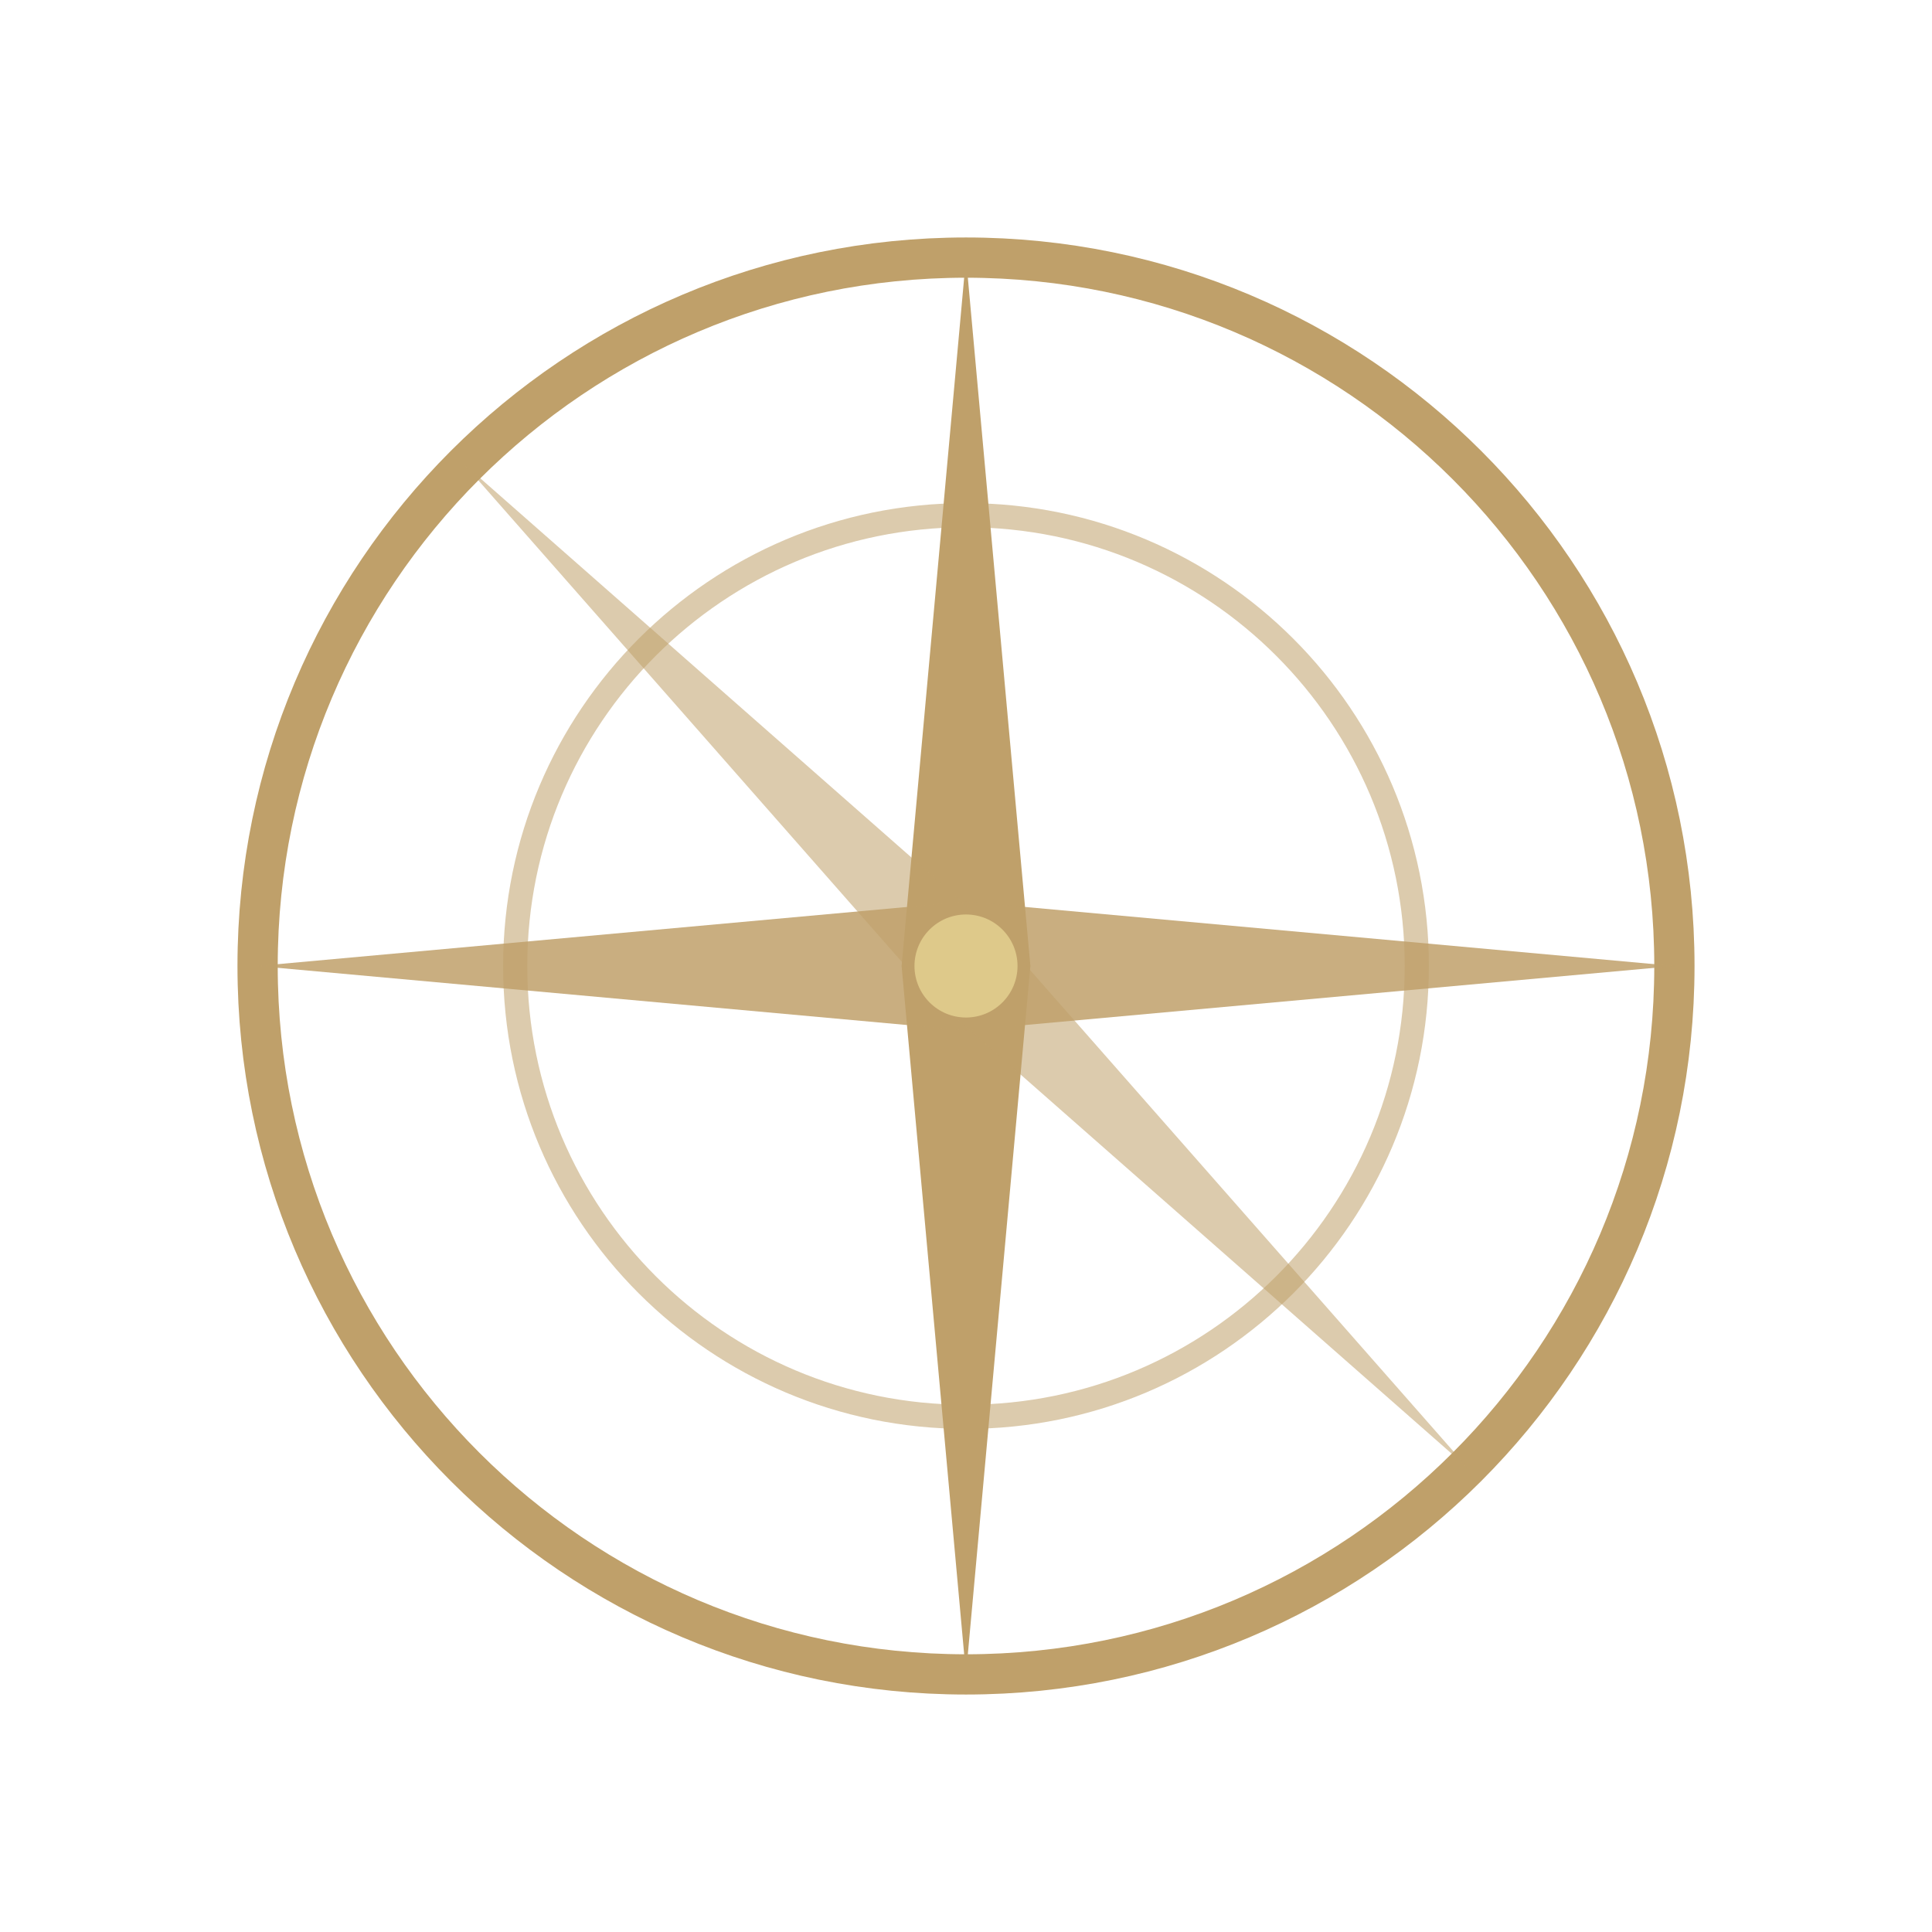
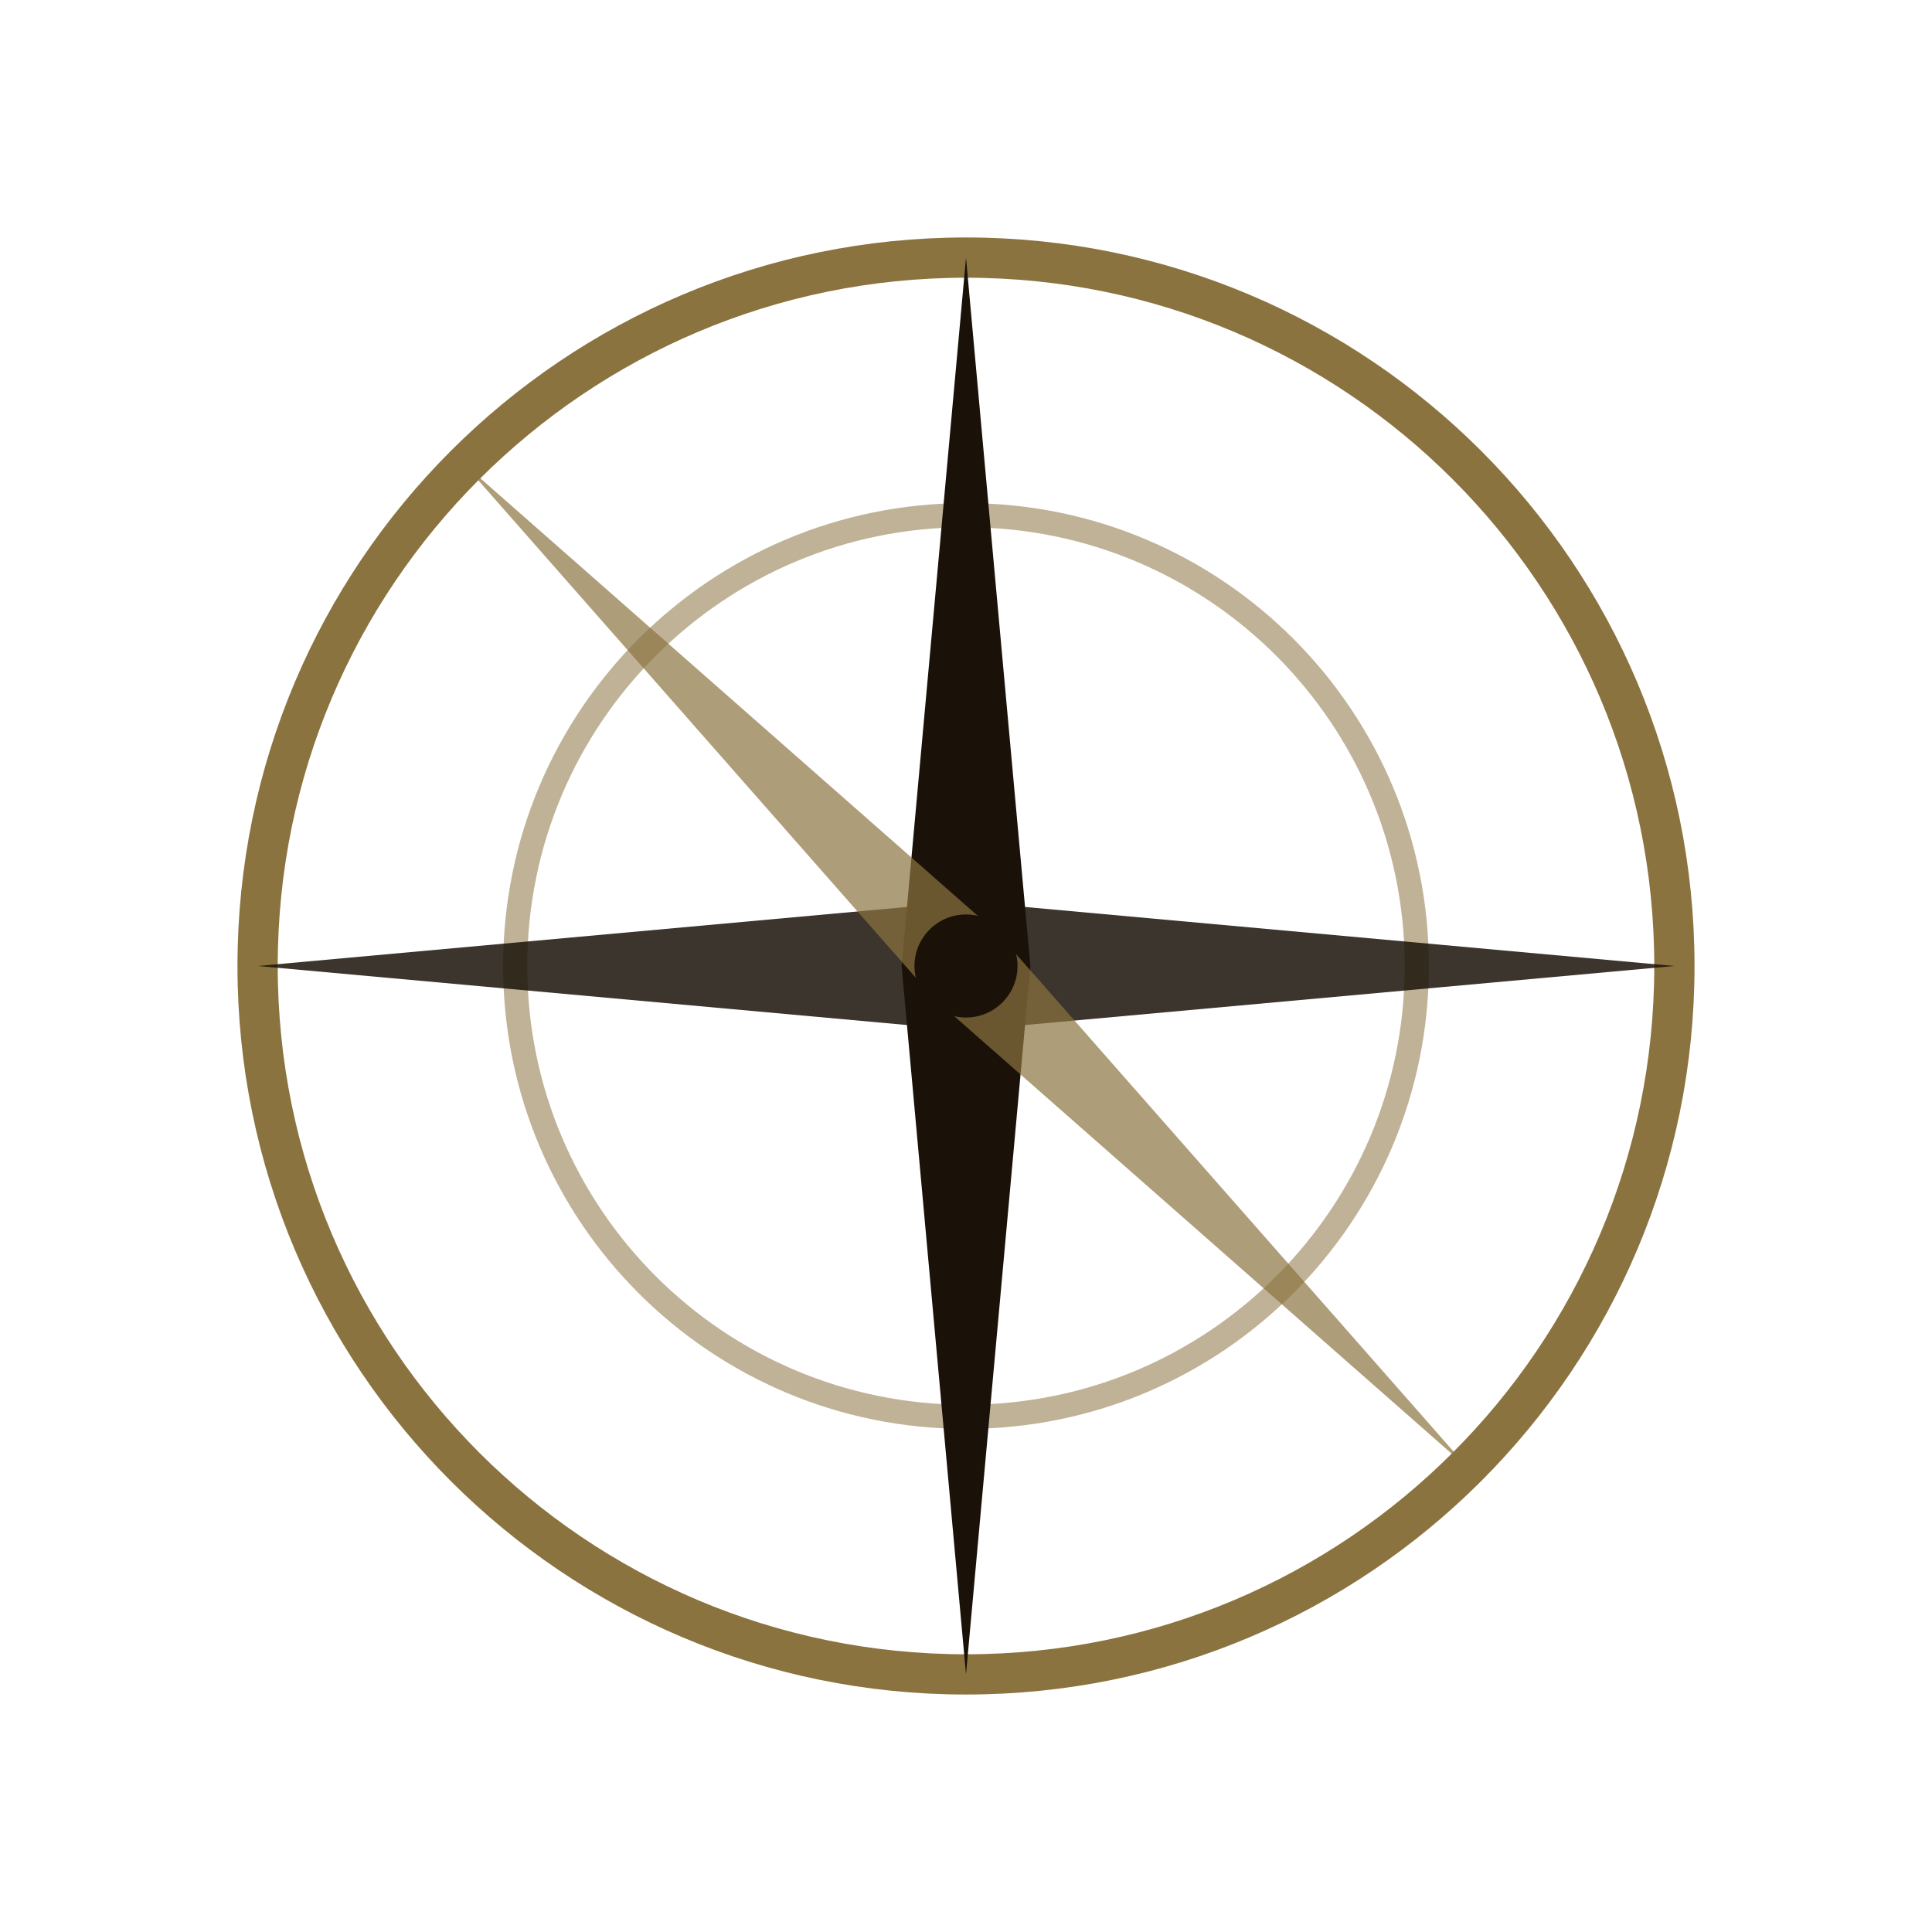
<svg xmlns="http://www.w3.org/2000/svg" viewBox="0 0 60 60" role="img" aria-label="Yakima Web mark">
-   <g fill="none" stroke="#BFA06A" stroke-linecap="round" stroke-linejoin="round">
+   <g fill="none" stroke="#8B7340" stroke-linecap="round" stroke-linejoin="round">
    <circle cx="30" cy="30" r="22" stroke-width="1.25" />
    <circle cx="30" cy="30" r="14" stroke-width="0.75" opacity="0.55" />
-     <path d="M30 8 L32 30 L30 52 L28 30 Z" fill="#BFA06A" stroke="none" />
-     <path d="M8 30 L30 28 L52 30 L30 32 Z" fill="#BFA06A" stroke="none" opacity="0.85" />
-     <path d="M14.4 14.4 L31 29 L45.6 45.6 L29 31 Z" fill="#BFA06A" stroke="none" opacity="0.55" />
-     <path d="M45.6 14.4 L31 29 L14.4 45.6 L29 31 Z" fill="#BFA06A" stroke="none" opacity="0.55" />
-     <circle cx="30" cy="30" r="1.6" fill="#DEC98A" stroke="none" />
+     <path d="M30 8 L32 30 L30 52 L28 30 Z" fill="#1A1208" stroke="none" />
+     <path d="M8 30 L30 28 L52 30 L30 32 Z" fill="#1A1208" stroke="none" opacity="0.85" />
+     <path d="M14.4 14.4 L31 29 L45.6 45.6 L29 31 Z" fill="#8B7340" stroke="none" opacity="0.7" />
+     <path d="M45.6 14.4 L31 29 L14.4 45.6 L29 31 Z" fill="#8B7340" stroke="none" opacity="0.7" />
+     <circle cx="30" cy="30" r="1.6" fill="#1A1208" stroke="none" />
  </g>
</svg>
